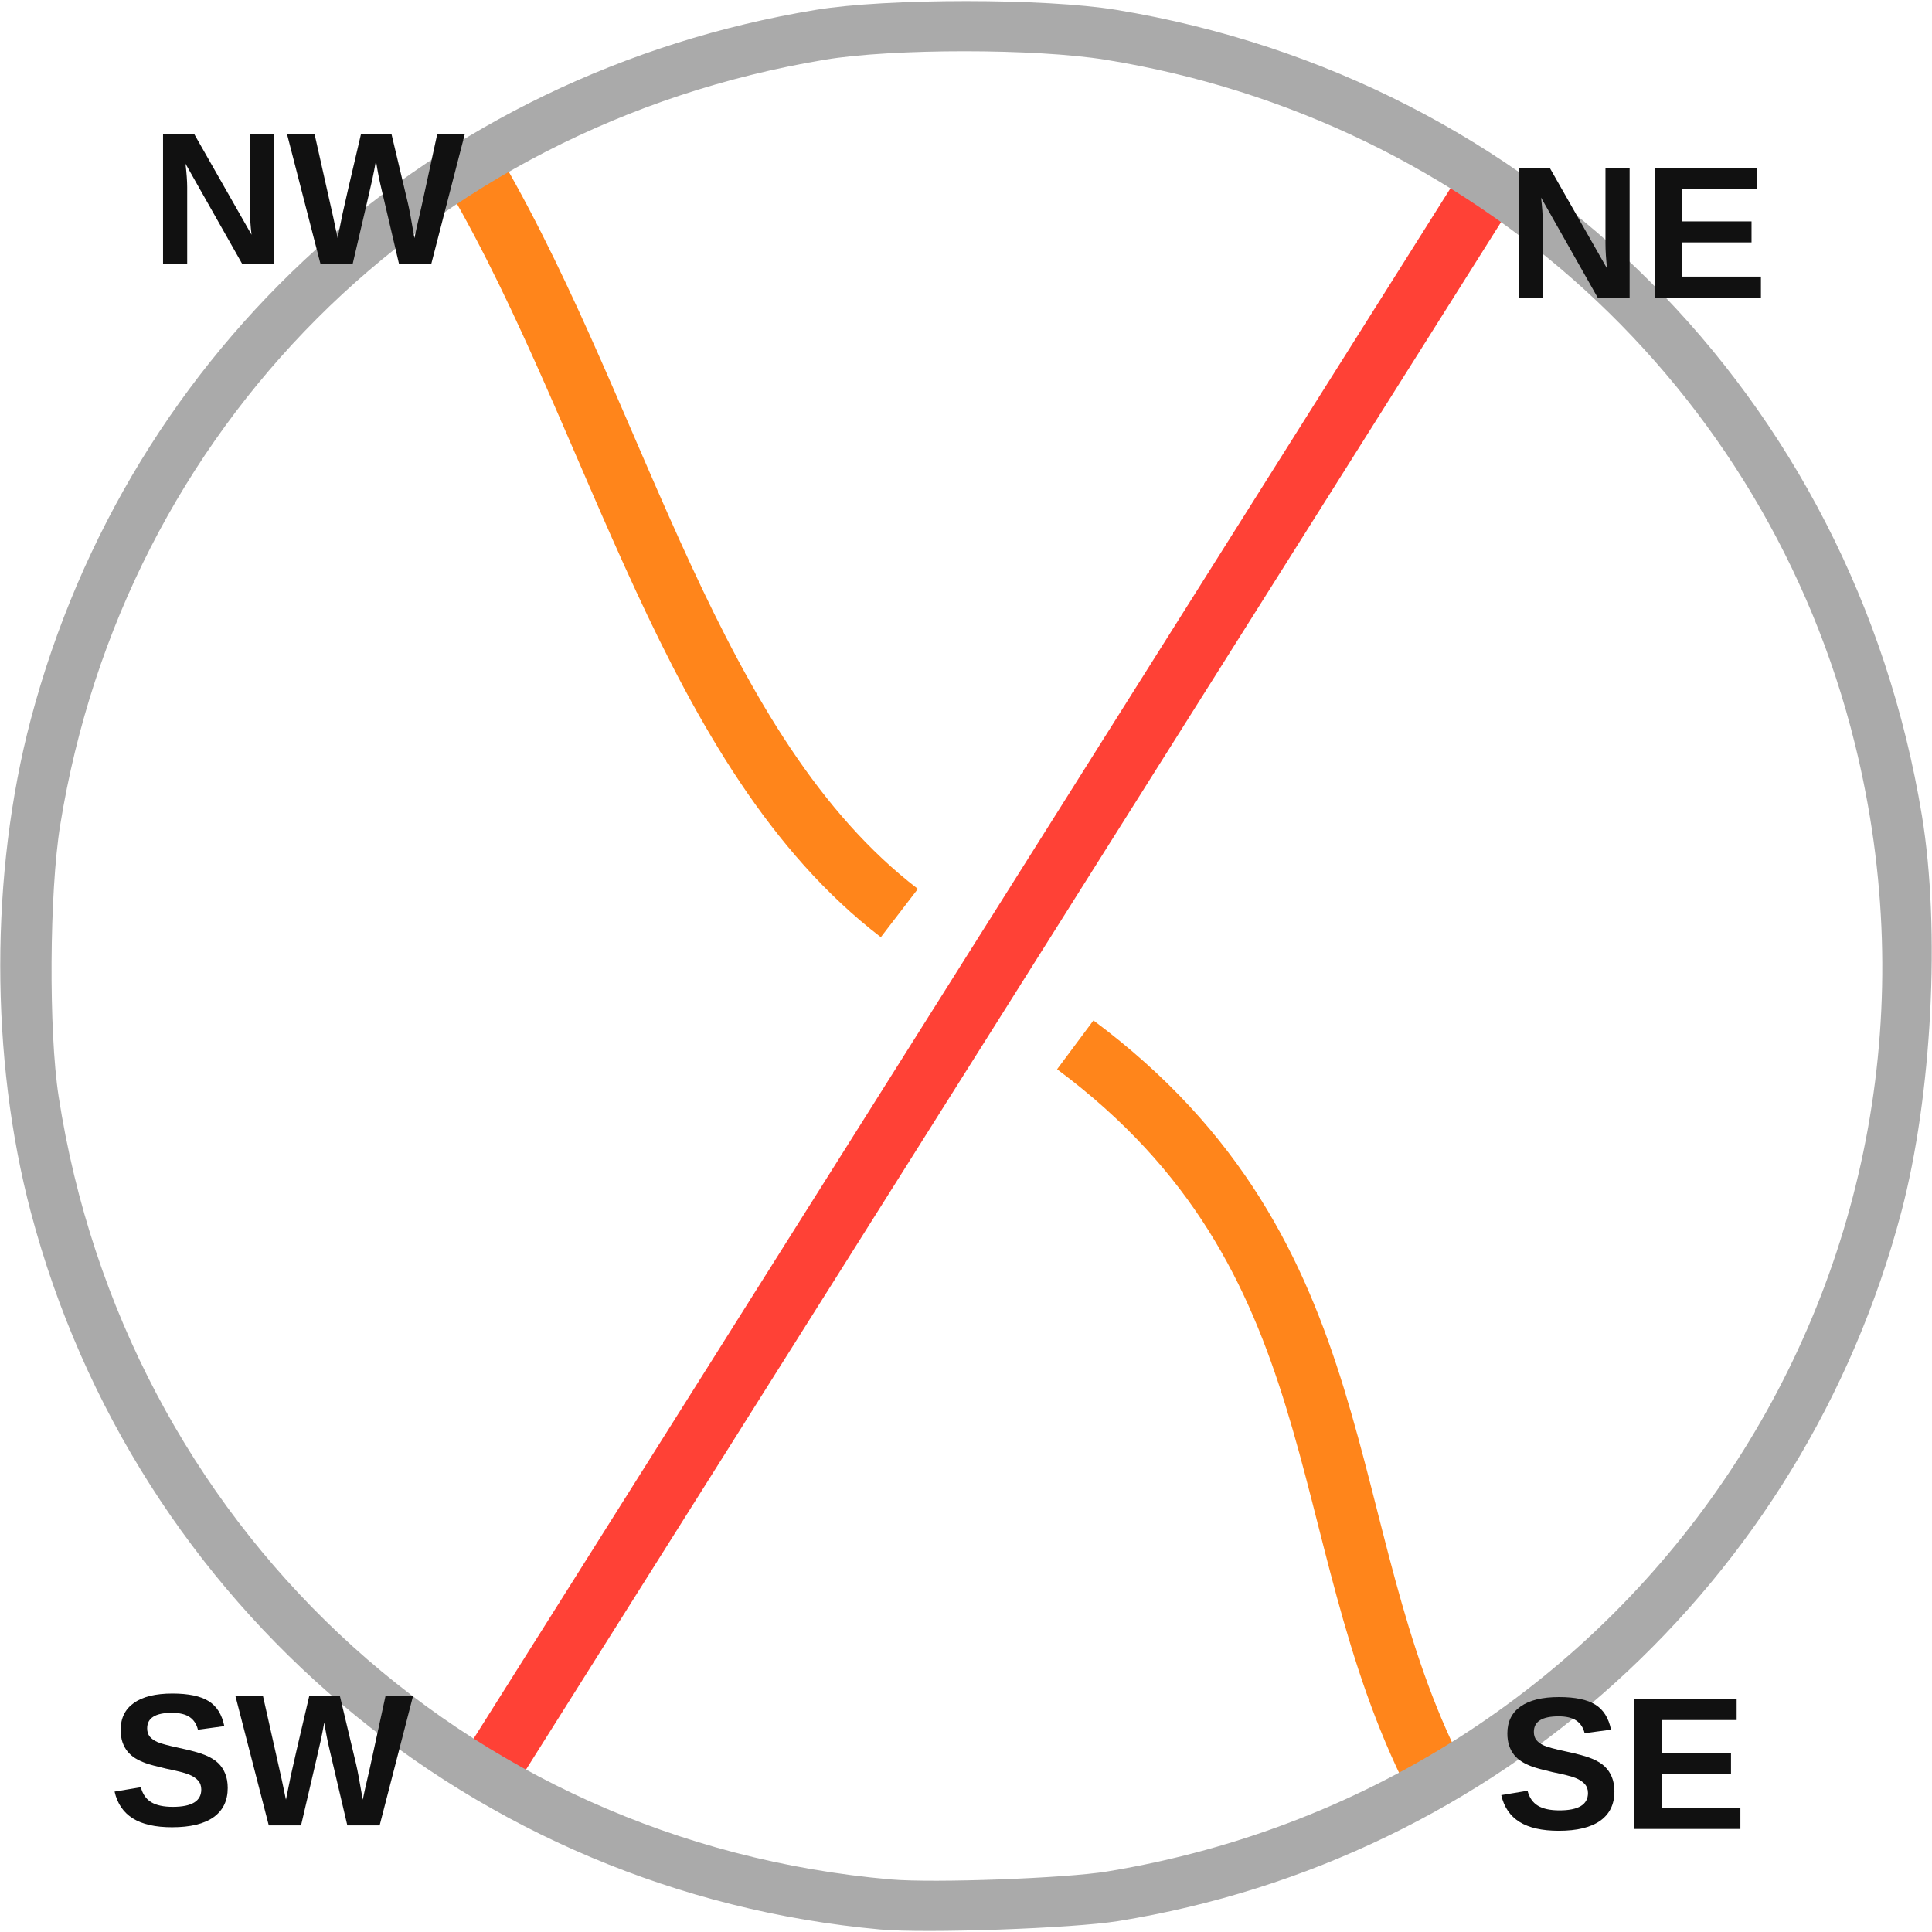
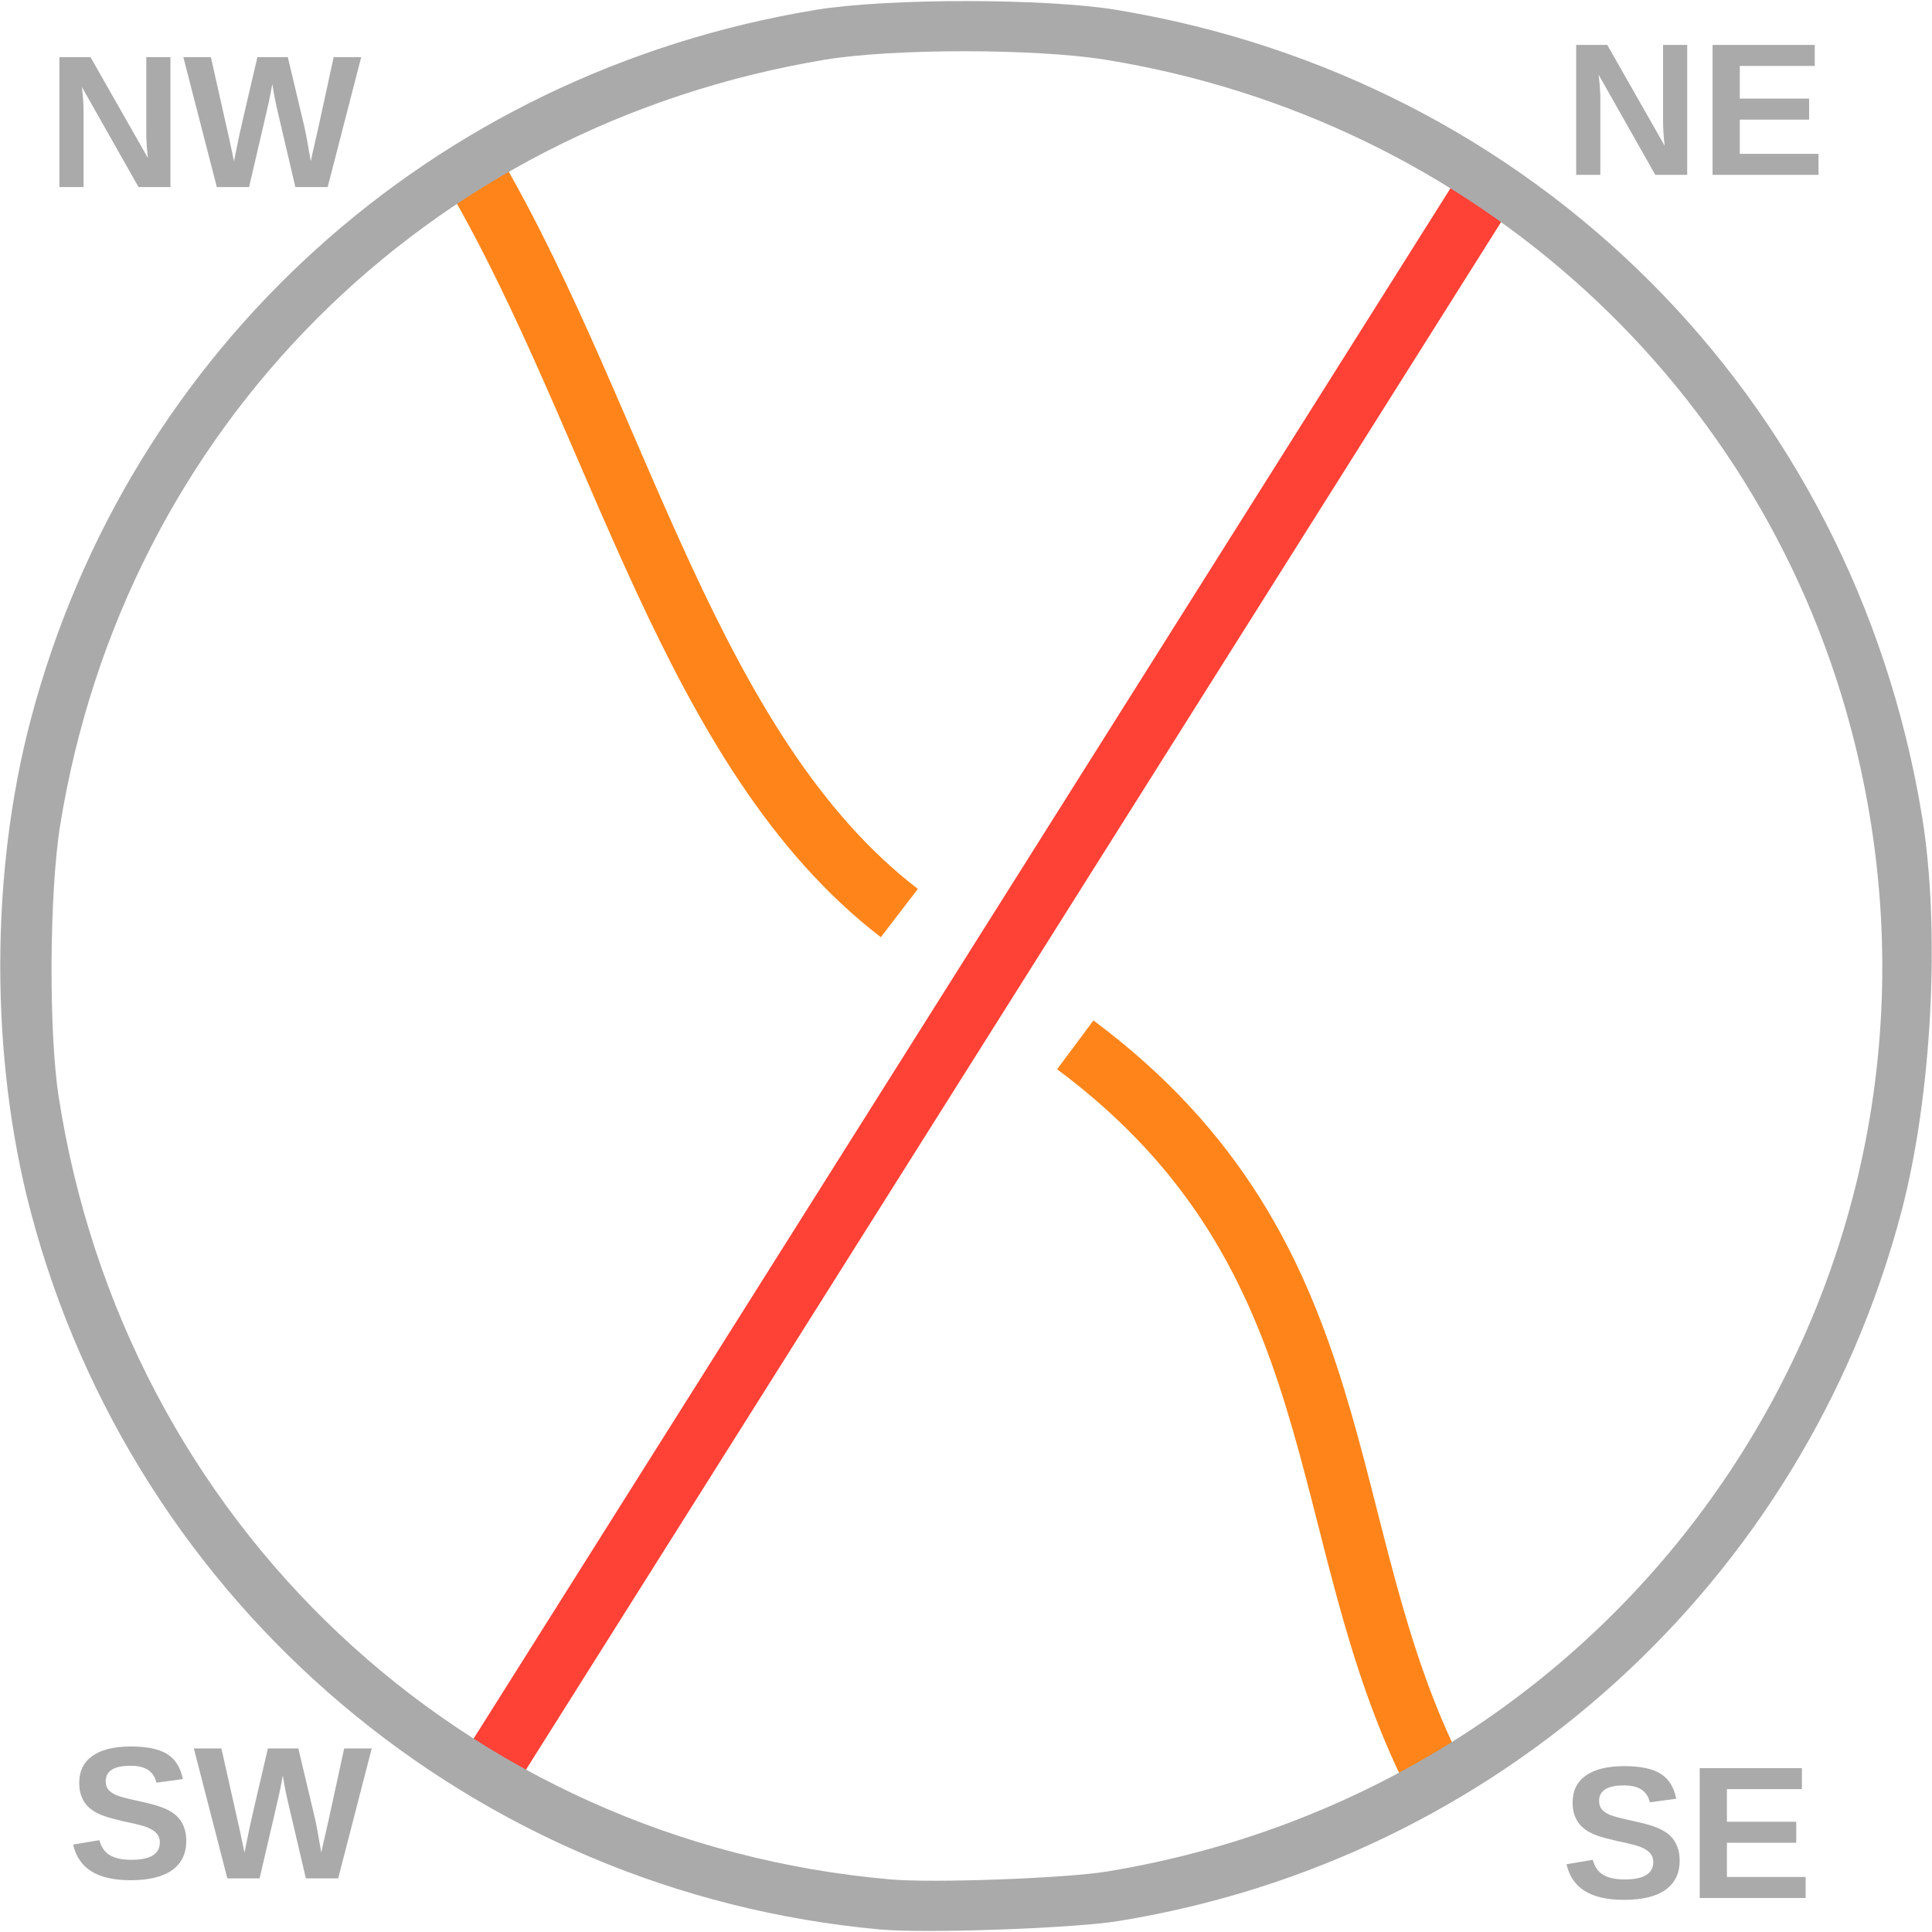
<svg xmlns="http://www.w3.org/2000/svg" version="1.1" id="svg251" viewBox="0 0 720 720">
  <defs id="defs255" />
  <g id="g259" transform="matrix(1.333333,0,0,-1.333333,0,720)">
    <g id="g261-7-4" transform="matrix(-0.1,0,0,0.1,541.0901,4.543831)">
      <path d="M 4026.549,431.725 1255.097,4830.248" class="stroke-red" style="display:inline;fill:none;stroke:#FF4136;stroke-width:170.079;stroke-linecap:round;stroke-linejoin:miter;stroke-miterlimit:10;stroke-dasharray:none;stroke-opacity:1" id="path309-6-1" />
    </g>
    <g id="g261-5" transform="matrix(0.1,0,0,0.1,-1.5,0)">
      <path d="M 4026.549,431.725 C 3674.984,1124.479 3817.254,1886.296 3020.392,2479.649 m -491.665,368.348 c -585.346,449.136 -780.324,1365.32 -1184.643,2063.148" class="stroke-orange" style="fill:none;stroke:#FF851B;stroke-width:170.079;stroke-linecap:butt;stroke-linejoin:miter;stroke-miterlimit:10;stroke-dasharray:none;stroke-opacity:1" id="path309-0" />
    </g>
    <g id="g30393" style="display:inline" transform="matrix(2.834646,0,0,-2.834646,-26.0744,676.7599)" class="">
      <path class="fill-comment" style="display:inline;fill:#AAAAAA;fill-opacity:1;stroke:none;stroke-width:0.353;stroke-opacity:1" d="M 95.987,238.496 C 55.967,234.87 22.49,206.592 12.233,167.749 c -4.013,-15.198 -4.013,-33.368 0,-48.566 9.679,-36.655 39.637,-63.734 77.404,-69.965 6.992,-1.154 22.642,-1.154 29.633,0 41.257,6.807 72.624,38.175 79.432,79.432 1.85,11.211 0.998,27.642 -2.028,39.1 -9.657,36.57 -39.811,63.872 -77.228,69.921 -4.454,0.72 -18.982,1.232 -23.46,0.826 z m 22.401,-5.72 c 52.755,-8.696 86.477,-59.58 73.701,-111.214 -8.705,-35.184 -37.597,-61.553 -73.878,-67.425 -6.899,-1.117 -21.007,-1.118 -27.693,-0.002 -39.313,6.559 -69.068,36.348 -75.385,75.472 -1.068,6.615 -1.147,20.3 -0.155,26.737 6.488,42.08 39.945,73.561 82.067,77.22 4.23,0.367 17.254,-0.113 21.343,-0.787 z" id="path21850" />
    </g>
-     <text xml:space="preserve" style="font-style:normal;font-variant:normal;font-weight:bold;font-stretch:normal;font-size:52.787px;line-height:1.25;font-family:Arial;-inkscape-font-specification:'Arial Bold';fill:#111111;fill-opacity:1;stroke:none;stroke-width:2.828" x="42.04" y="-466.265" class="fill-foreground" id="text1" transform="scale(1,-1)">
-       <tspan id="tspan1" class="fill-foreground" x="42.04" y="-466.265" style="font-style:normal;font-variant:normal;font-weight:bold;font-stretch:normal;font-size:52.787px;font-family:Arial;-inkscape-font-specification:'Arial Bold';fill:#111111;fill-opacity:1;stroke-width:2.828">NW</tspan>
+     <text xml:space="preserve" style="font-style:normal;font-variant:normal;font-weight:bold;font-stretch:normal;font-size:52.787px;line-height:1.25;font-family:Arial;-inkscape-font-specification:'Arial Bold';fill:#aaaaaa;fill-opacity:1;stroke:none;stroke-width:2.828" x="13.074" y="-487.721" class="fill-foreground" id="text1" transform="scale(1,-1)">
+       <tspan id="tspan1" class="fill-foreground" x="13.074" y="-487.721" style="font-style:normal;font-variant:normal;font-weight:bold;font-stretch:normal;font-size:52.787px;font-family:Arial;-inkscape-font-specification:'Arial Bold';fill:#aaaaaa;fill-opacity:1;stroke-width:2.828;stroke:none">NW</tspan>
    </text>
-     <text xml:space="preserve" style="font-style:normal;font-variant:normal;font-weight:bold;font-stretch:normal;font-size:52.787px;line-height:1.25;font-family:Arial;-inkscape-font-specification:'Arial Bold';fill:#111111;fill-opacity:1;stroke:none;stroke-width:2.828" x="30.509" y="-29.791" class="fill-foreground" id="text1-8" transform="scale(1,-1)">
-       <tspan id="tspan1-46" class="fill-foreground" x="30.509" y="-29.791" style="font-style:normal;font-variant:normal;font-weight:bold;font-stretch:normal;font-size:52.787px;font-family:Arial;-inkscape-font-specification:'Arial Bold';fill:#111111;fill-opacity:1;stroke-width:2.828">SW</tspan>
+     <text xml:space="preserve" style="font-style:normal;font-variant:normal;font-weight:bold;font-stretch:normal;font-size:52.787px;line-height:1.25;font-family:Arial;-inkscape-font-specification:'Arial Bold';fill:#aaaaaa;fill-opacity:1;stroke:none;stroke-width:2.828" x="18.927" y="-14.99" class="fill-foreground" id="text1-8" transform="scale(1,-1)">
+       <tspan id="tspan1-46" class="fill-foreground" x="18.927" y="-14.99" style="font-style:normal;font-variant:normal;font-weight:bold;font-stretch:normal;font-size:52.787px;font-family:Arial;-inkscape-font-specification:'Arial Bold';fill:#aaaaaa;fill-opacity:1;stroke-width:2.828;stroke:none">SW</tspan>
    </text>
-     <text xml:space="preserve" style="font-style:normal;font-variant:normal;font-weight:bold;font-stretch:normal;font-size:52.787px;line-height:1.25;font-family:Arial;-inkscape-font-specification:'Arial Bold';fill:#111111;fill-opacity:1;stroke:none;stroke-width:2.828" x="418.093" y="-28.808" class="fill-foreground" id="text1-8-4" transform="scale(1,-1)">
-       <tspan id="tspan1-46-1" class="fill-foreground" x="418.093" y="-28.808" style="font-style:normal;font-variant:normal;font-weight:bold;font-stretch:normal;font-size:52.787px;font-family:Arial;-inkscape-font-specification:'Arial Bold';fill:#111111;fill-opacity:1;stroke-width:2.828">SE</tspan>
+     <text xml:space="preserve" style="font-style:normal;font-variant:normal;font-weight:bold;font-stretch:normal;font-size:52.787px;line-height:1.25;font-family:Arial;-inkscape-font-specification:'Arial Bold';fill:#aaaaaa;fill-opacity:1;stroke:none;stroke-width:2.828" x="436.331" y="-9.498" class="fill-foreground" id="text1-8-4" transform="scale(1,-1)">
+       <tspan id="tspan1-46-1" class="fill-foreground" x="436.331" y="-9.498" style="font-style:normal;font-variant:normal;font-weight:bold;font-stretch:normal;font-size:52.787px;font-family:Arial;-inkscape-font-specification:'Arial Bold';fill:#aaaaaa;fill-opacity:1;stroke-width:2.828;stroke:none">SE</tspan>
    </text>
-     <text xml:space="preserve" style="font-style:normal;font-variant:normal;font-weight:bold;font-stretch:normal;font-size:52.787px;line-height:1.25;font-family:Arial;-inkscape-font-specification:'Arial Bold';fill:#111111;fill-opacity:1;stroke:none;stroke-width:2.828" x="420.923" y="-456.806" class="fill-foreground" id="text1-1" transform="scale(1,-1)">
-       <tspan id="tspan1-4" x="420.923" class="fill-foreground" y="-456.806" style="font-style:normal;font-variant:normal;font-weight:bold;font-stretch:normal;font-size:52.787px;font-family:Arial;-inkscape-font-specification:'Arial Bold';fill:#111111;fill-opacity:1;stroke-width:2.828">NE</tspan>
+     <text xml:space="preserve" style="font-style:normal;font-variant:normal;font-weight:bold;font-stretch:normal;font-size:52.787px;line-height:1.25;font-family:Arial;-inkscape-font-specification:'Arial Bold';fill:#aaaaaa;fill-opacity:1;stroke:none;stroke-width:2.828" x="437.015" y="-491.136" class="fill-foreground" id="text1-1" transform="scale(1,-1)">
+       <tspan id="tspan1-4" x="437.015" class="fill-foreground" y="-491.136" style="font-style:normal;font-variant:normal;font-weight:bold;font-stretch:normal;font-size:52.787px;font-family:Arial;-inkscape-font-specification:'Arial Bold';fill:#aaaaaa;fill-opacity:1;stroke-width:2.828;stroke:none">NE</tspan>
    </text>
  </g>
</svg>
